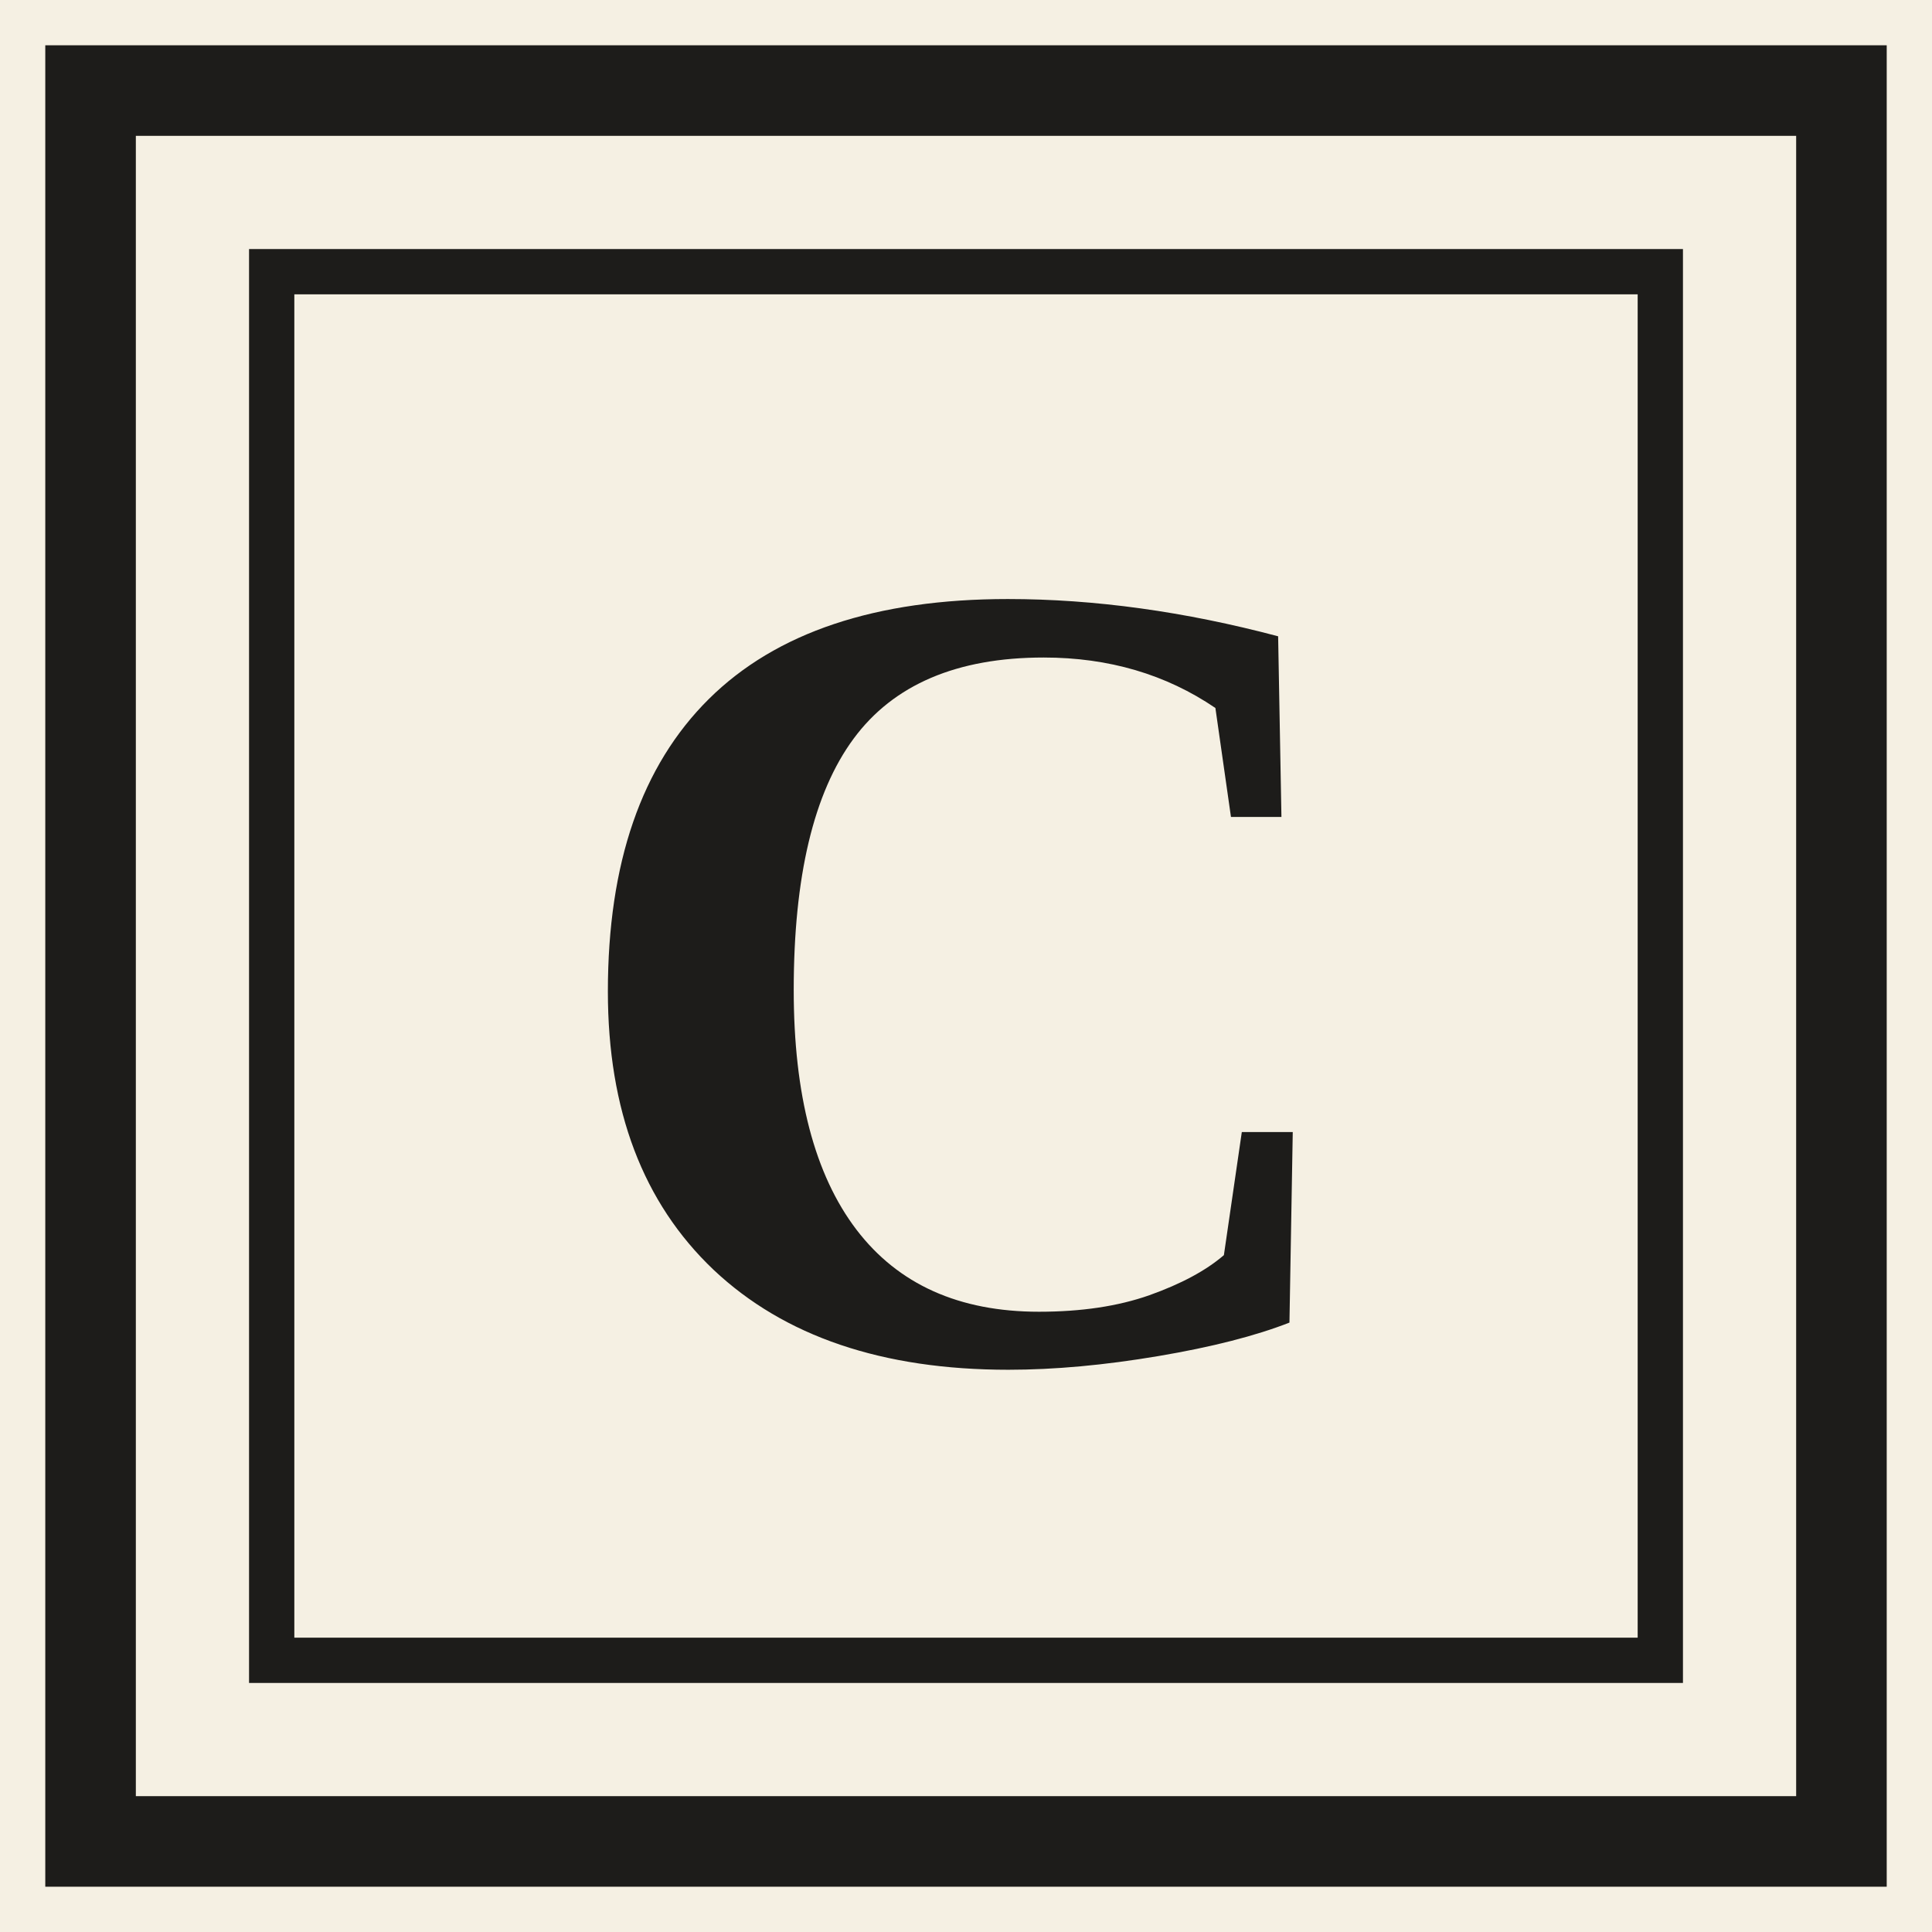
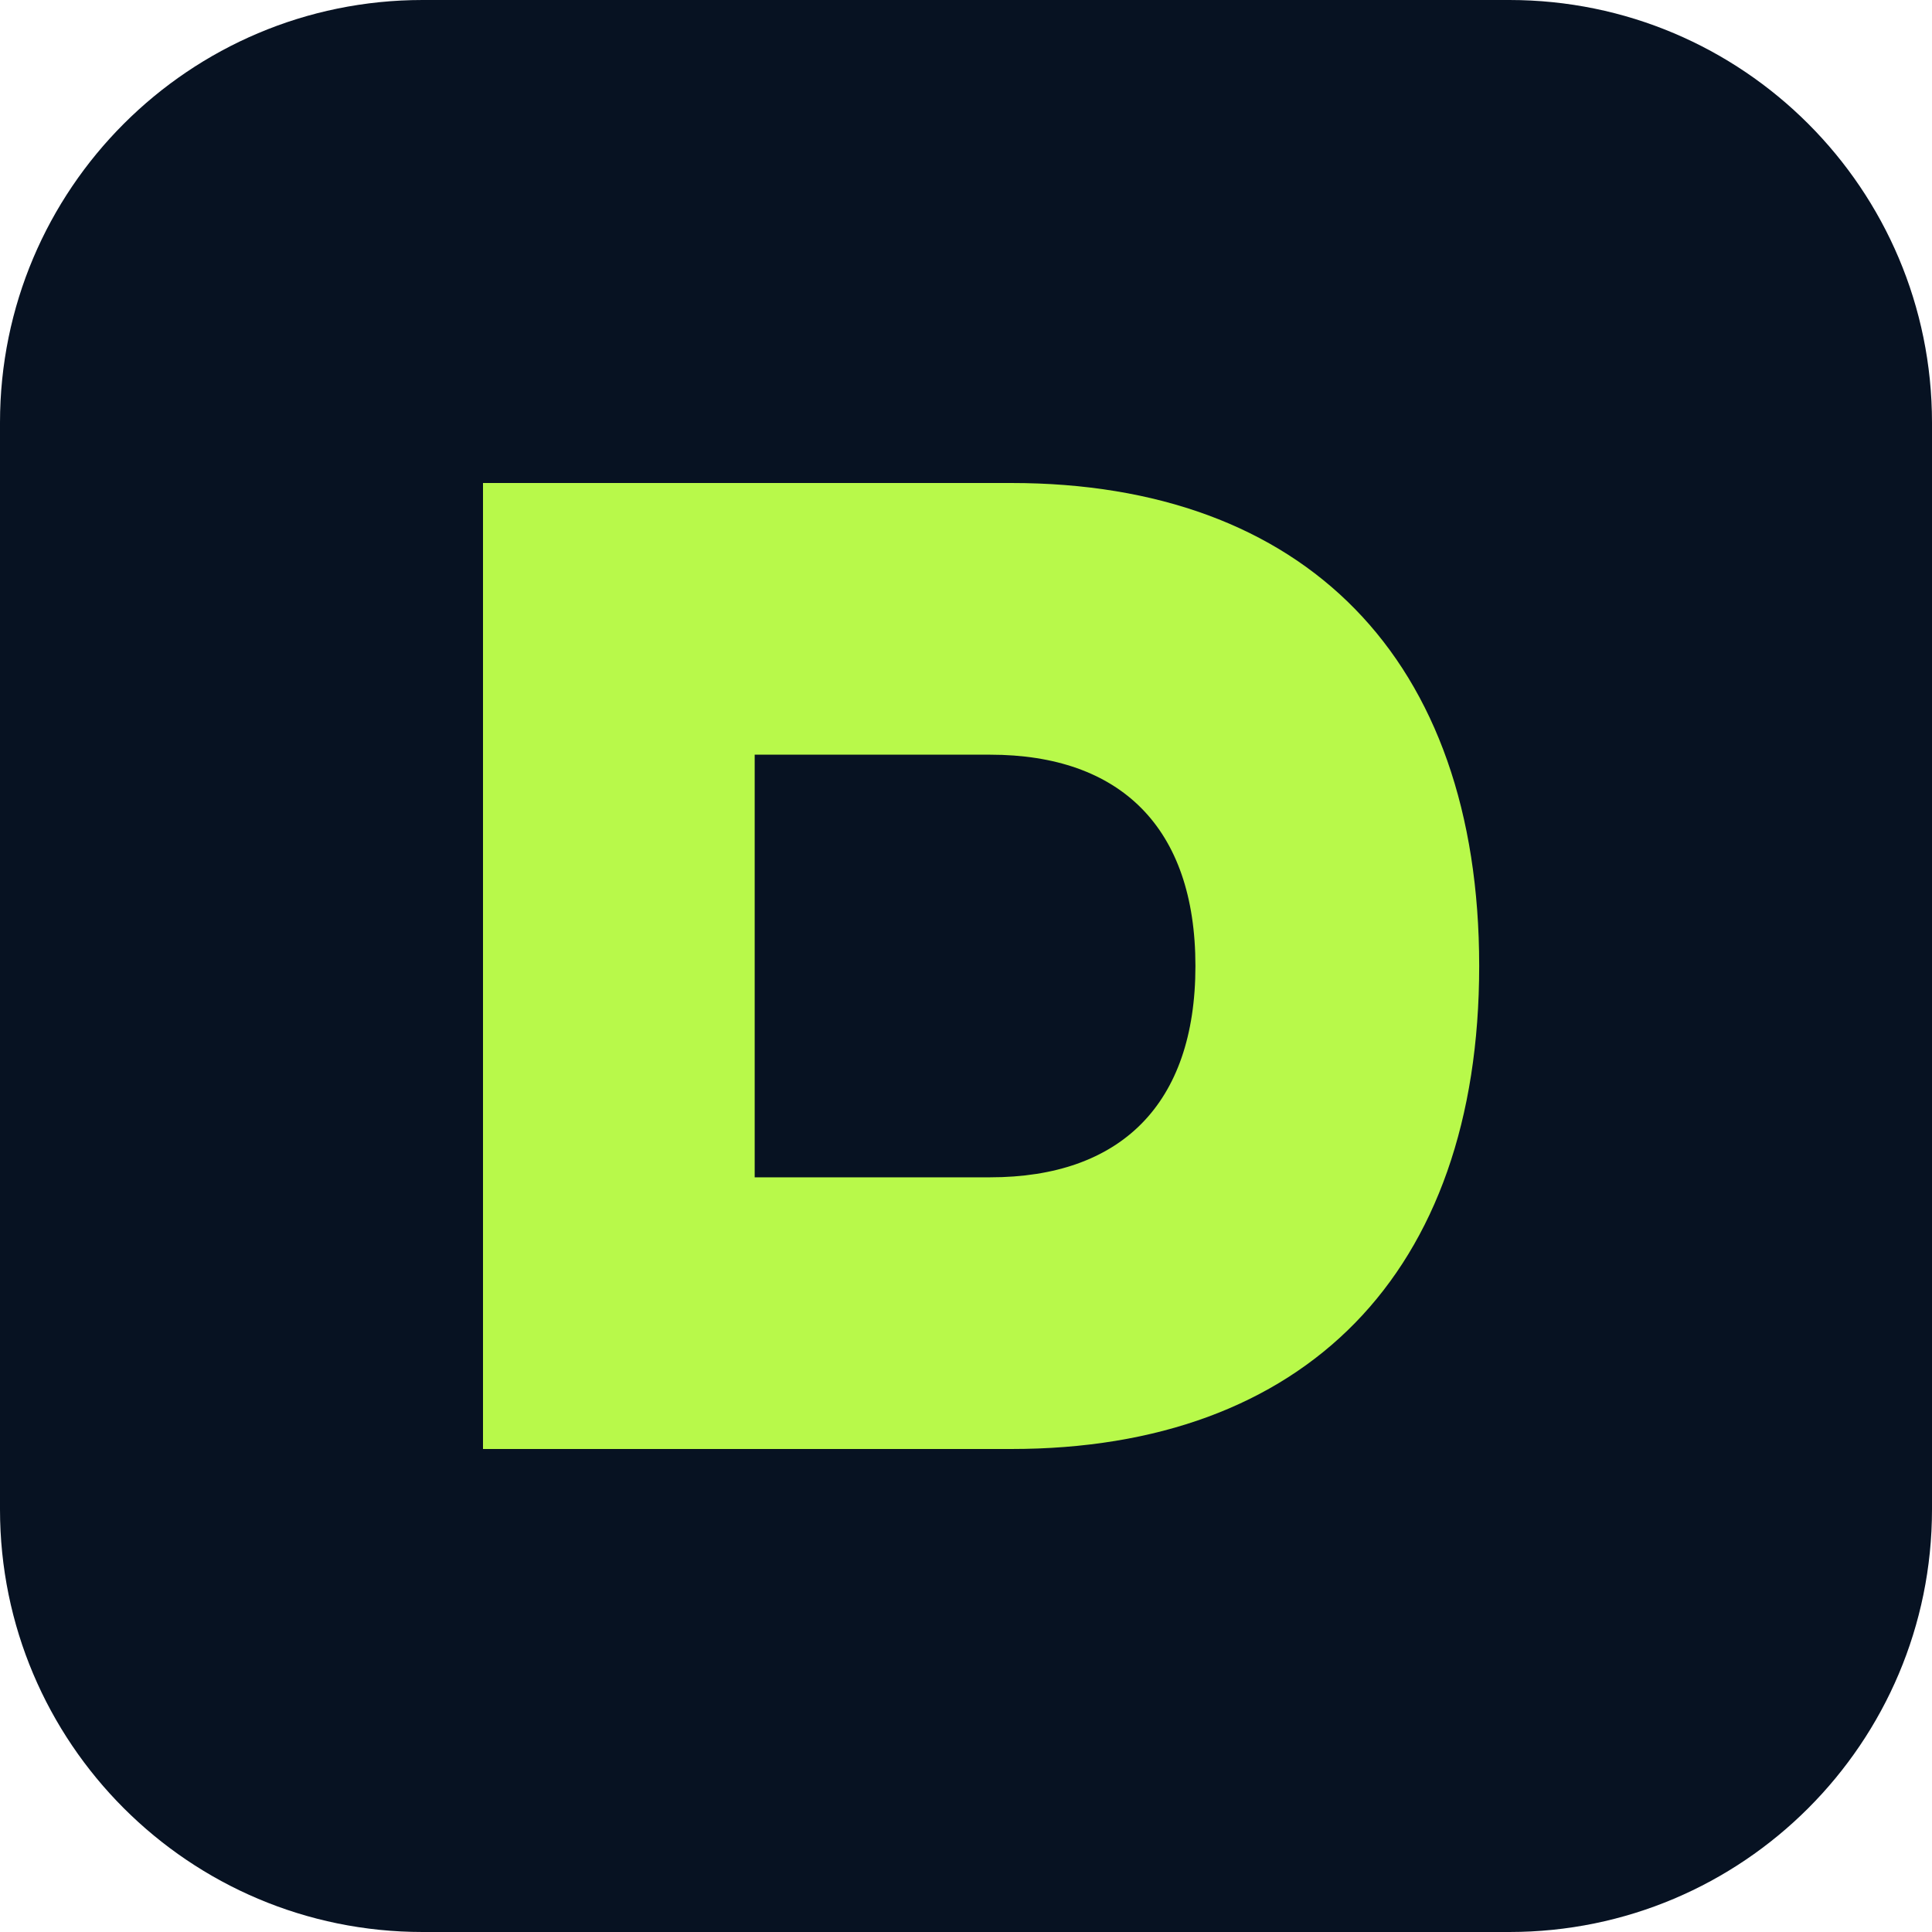
<svg xmlns="http://www.w3.org/2000/svg" viewBox="0 0 64 64">
-   <rect width="64" height="64" fill="#f5f0e3" />
-   <rect x="3" y="3" width="58" height="58" fill="none" stroke="#1d1c1a" stroke-width="3" />
-   <rect x="9" y="9" width="46" height="46" fill="none" stroke="#1d1c1a" stroke-width="1.5" />
-   <text x="32" y="45" text-anchor="middle" font-family="Georgia, 'Times New Roman', serif" font-weight="bold" font-size="38" fill="#1d1c1a">C</text>
+   <rect width="64" height="64" rx="14" fill="#071222" />
+   <path d="M16 16h17.5C43.2 16 49 21.8 49 32S43.2 48 33.5 48H16V16Zm9 9v14h7.8c4.3 0 6.8-2.4 6.8-7s-2.5-7-6.8-7H25Z" fill="#b8f94a" />
</svg>
